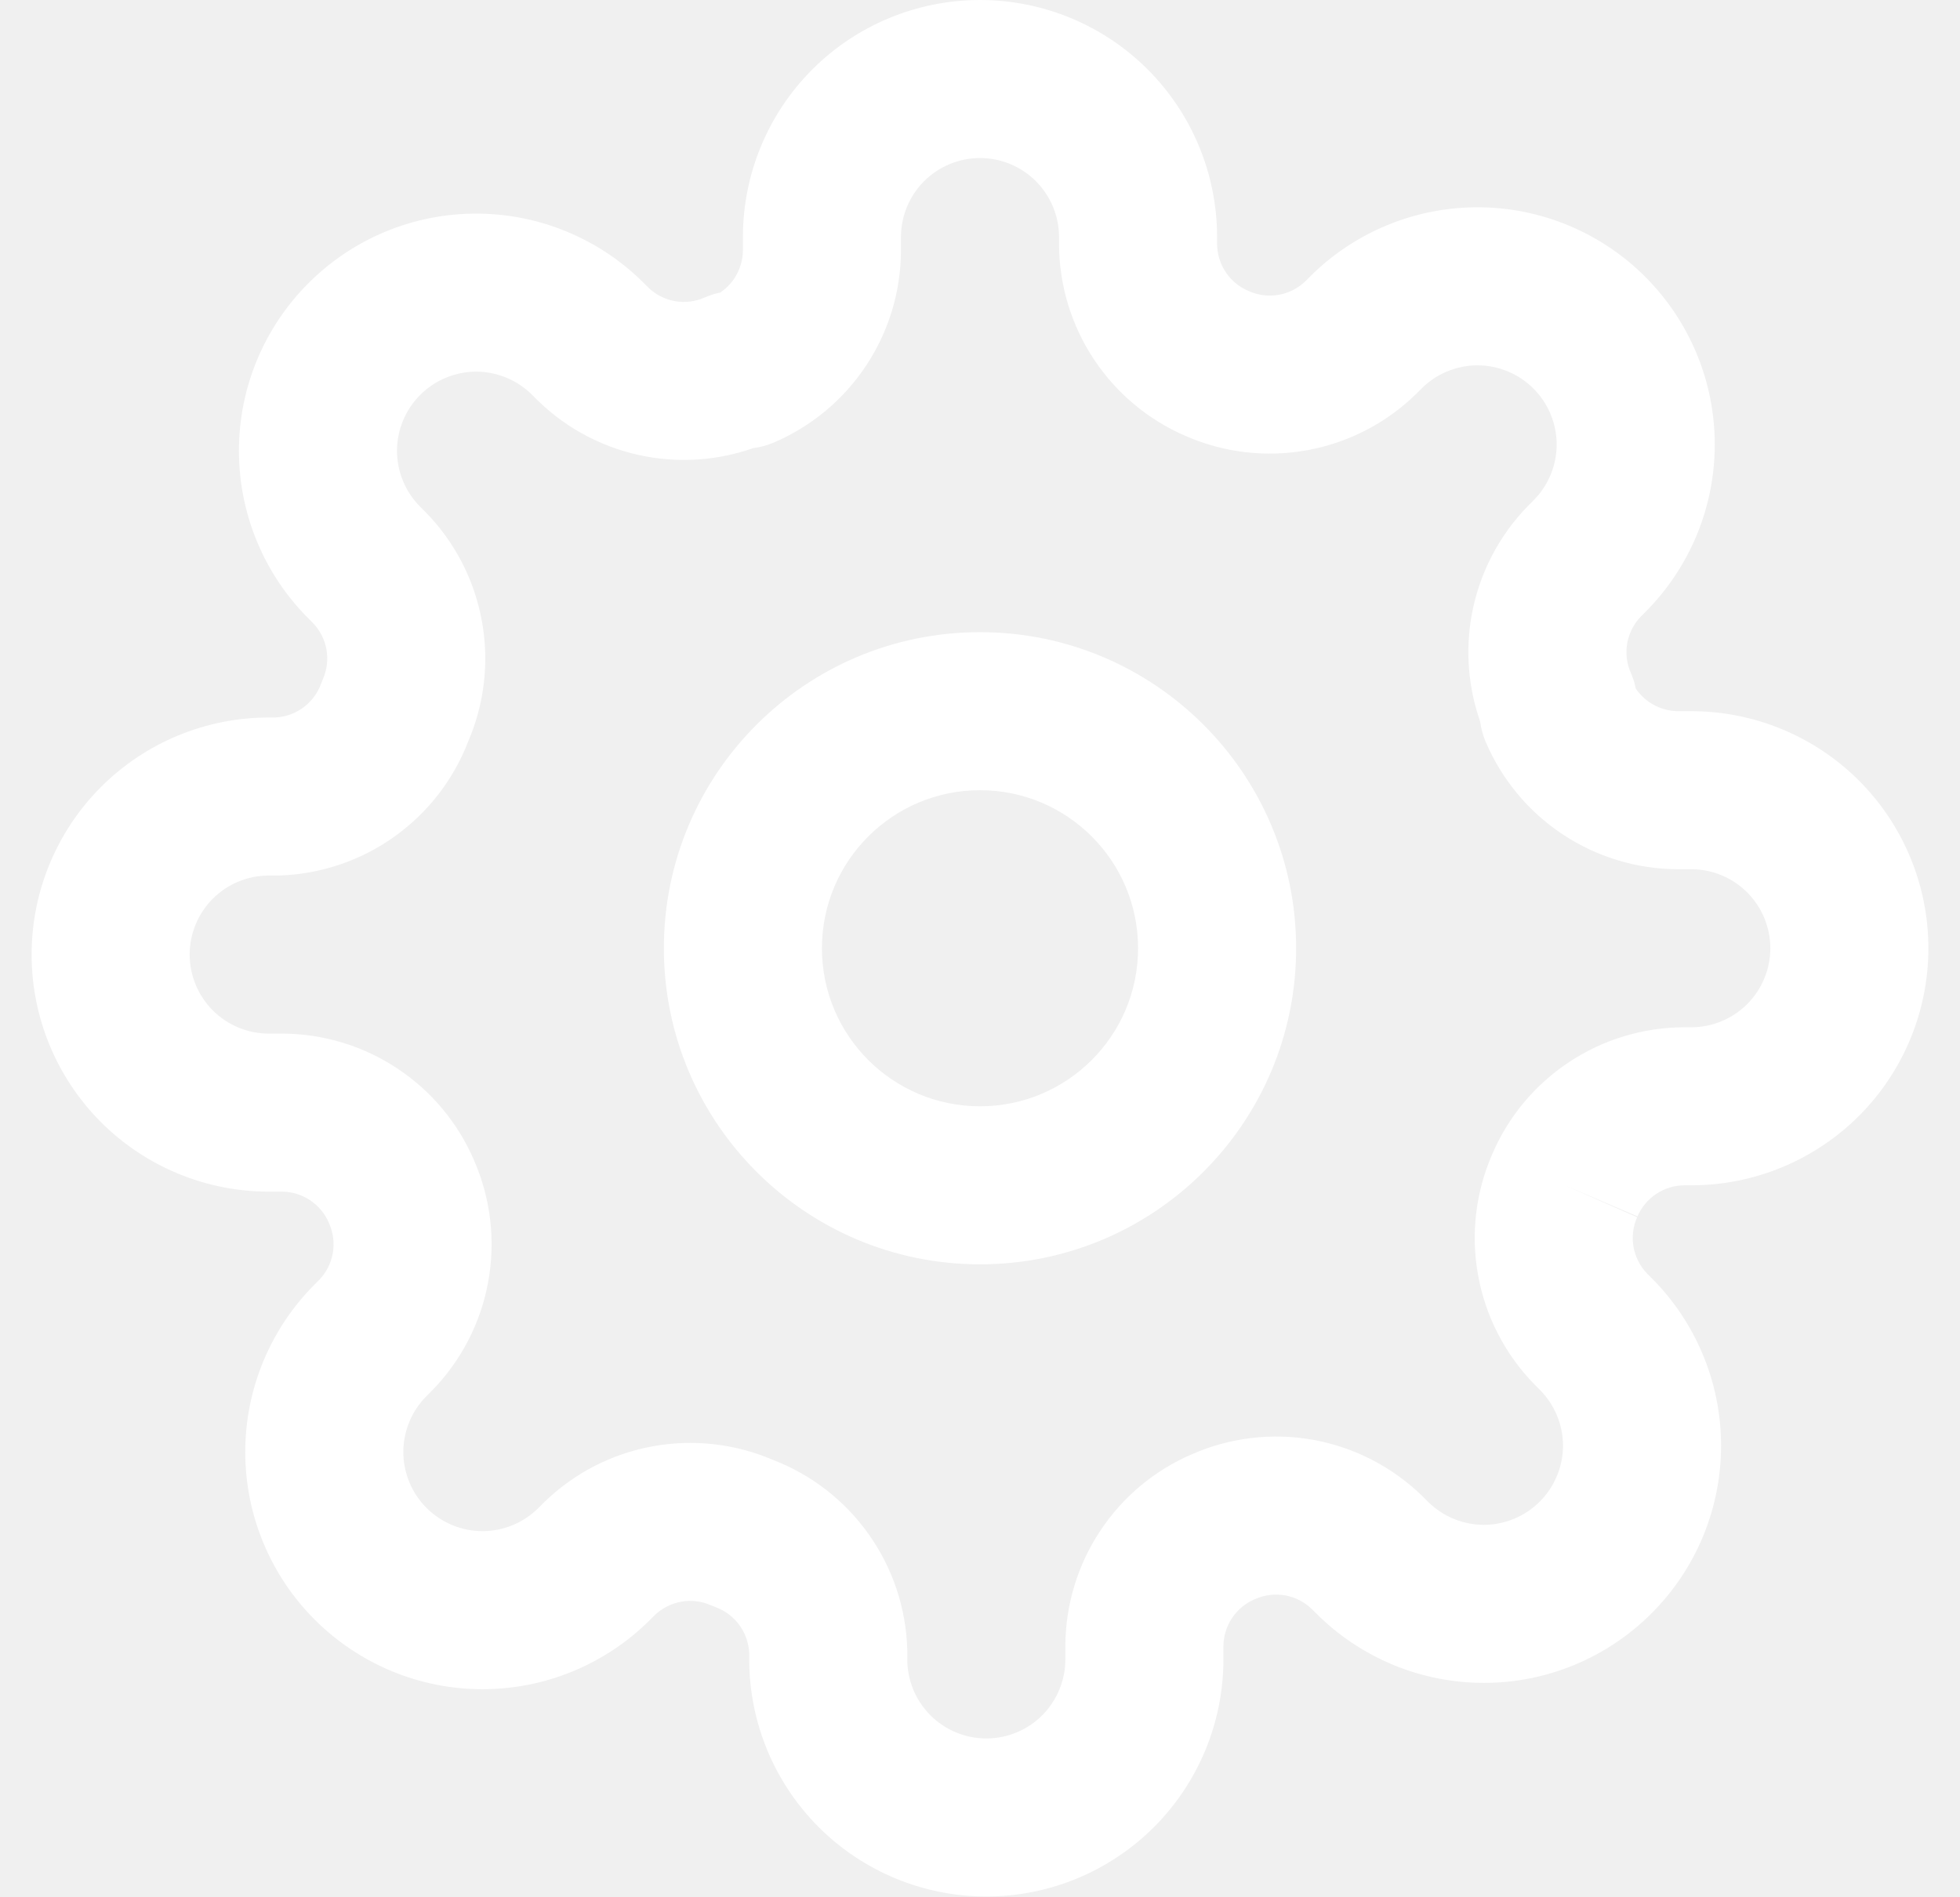
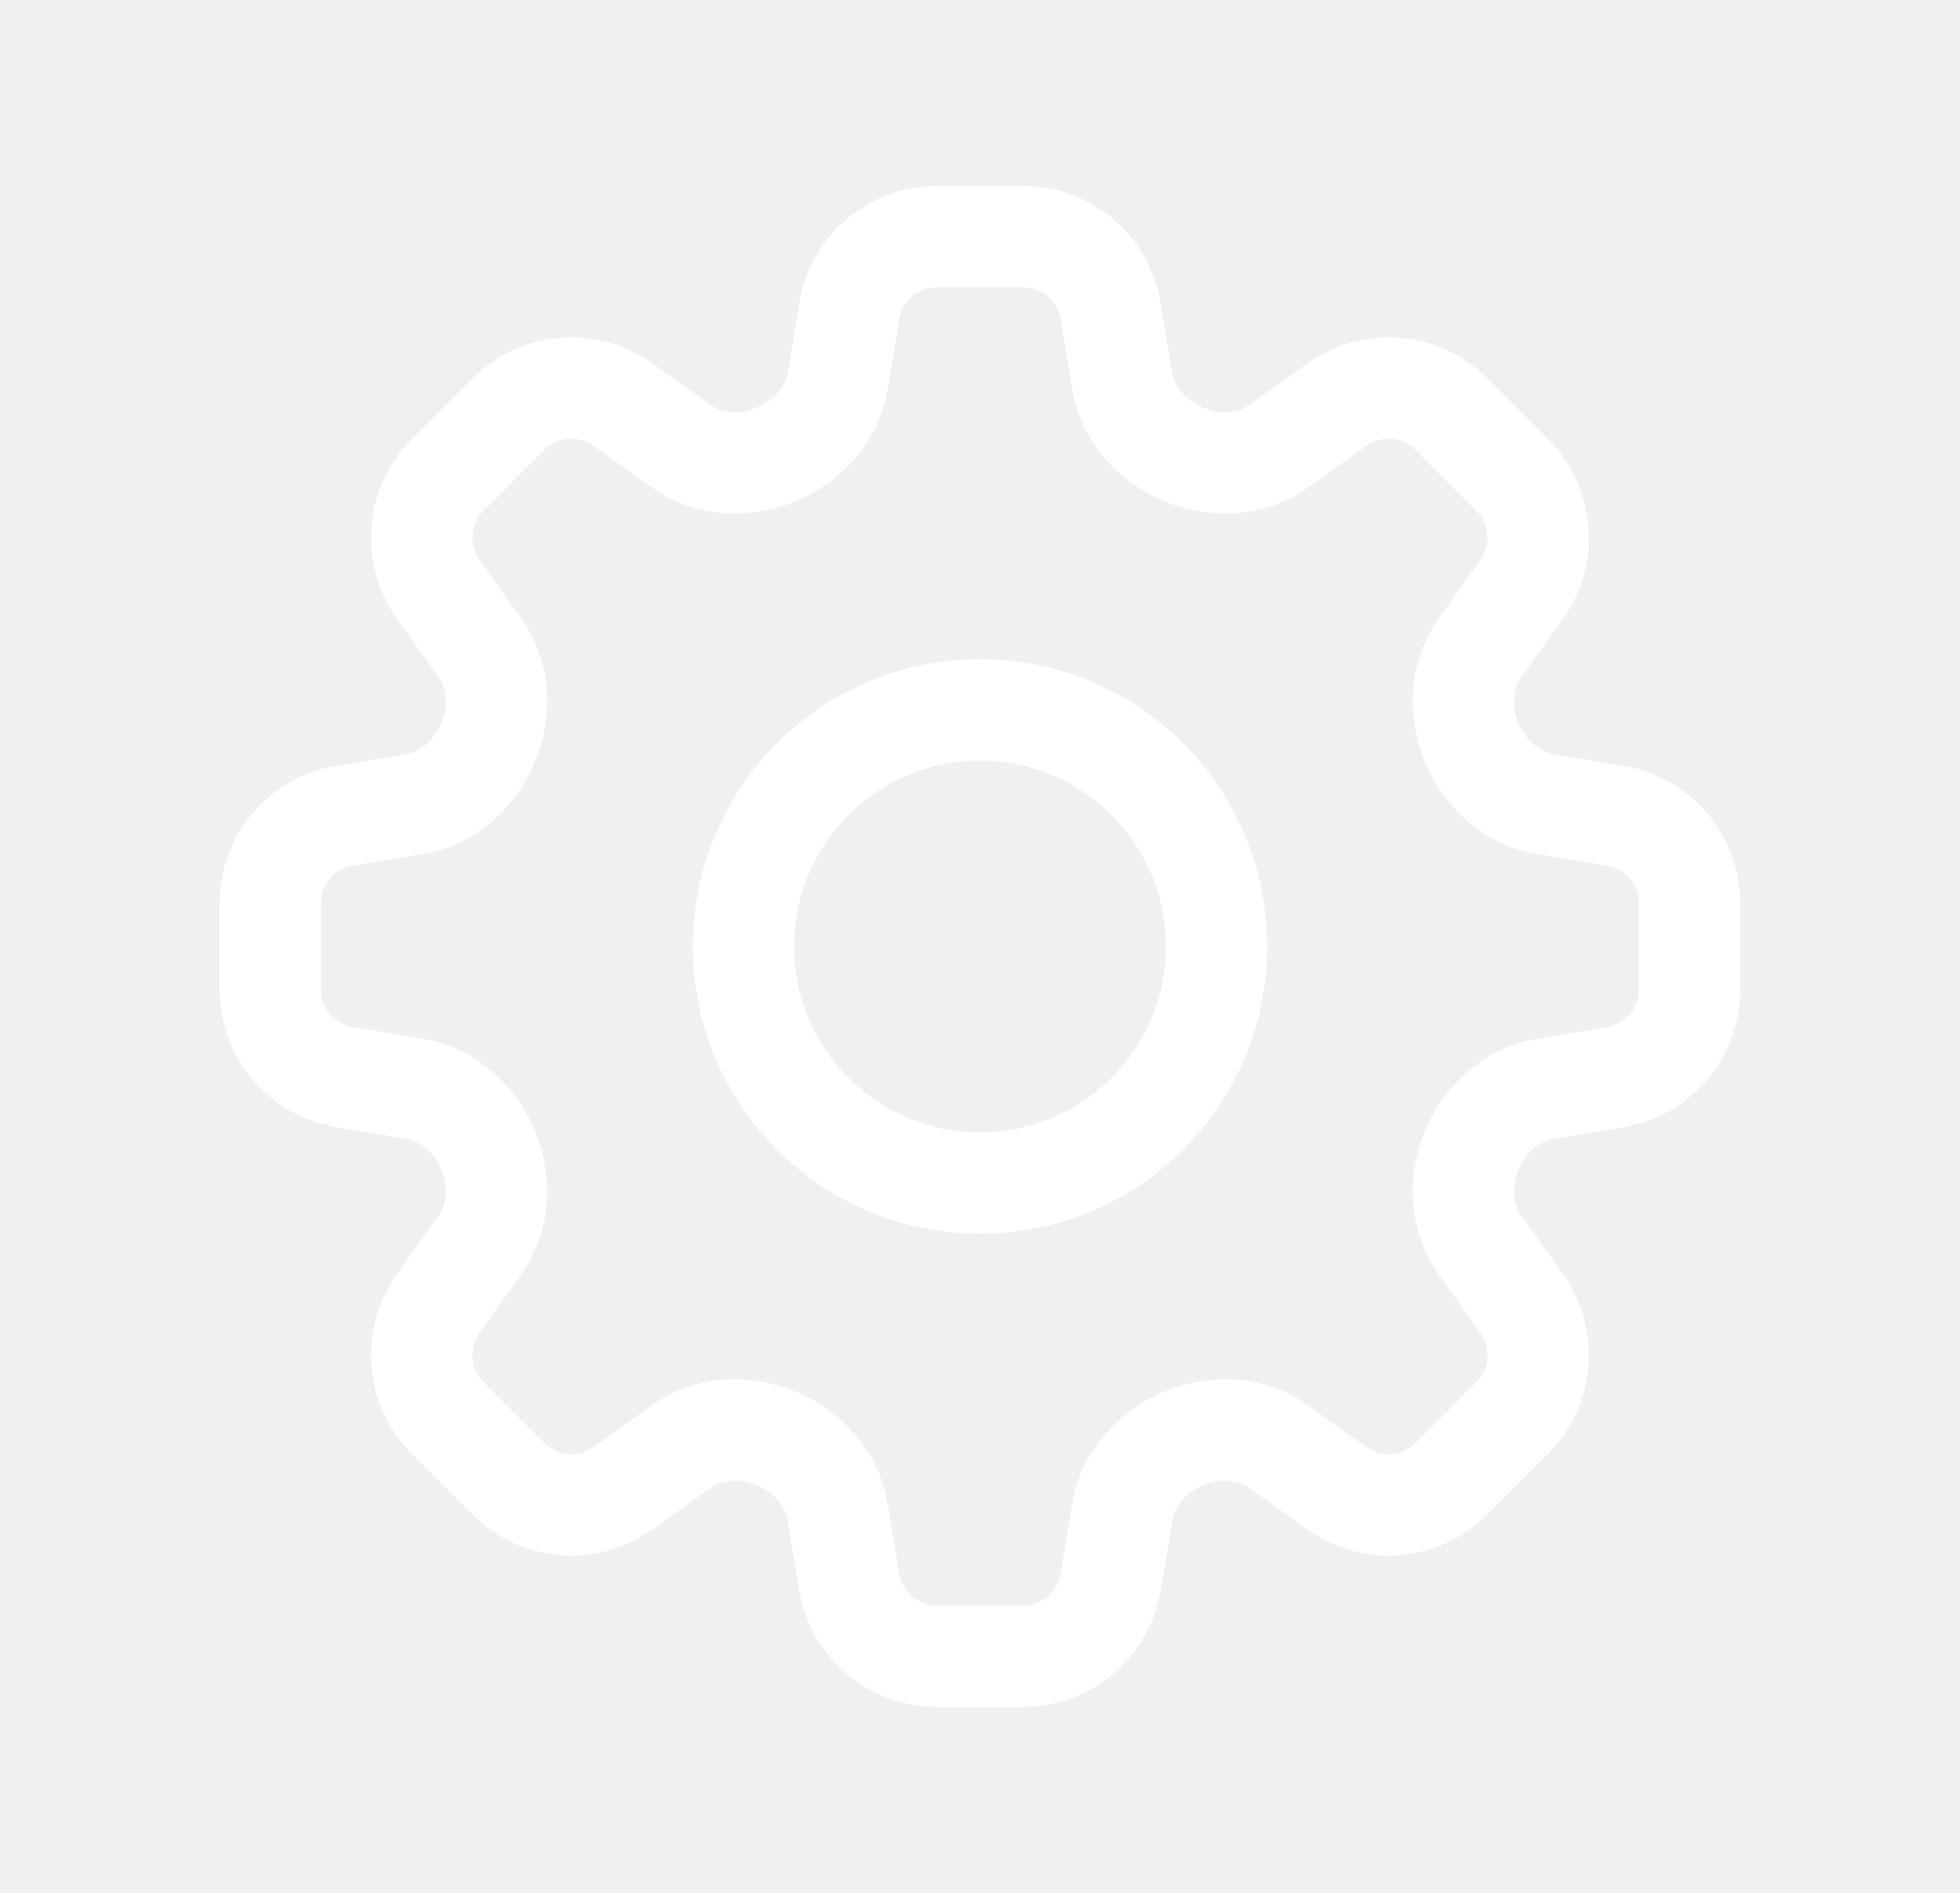
- <svg xmlns="http://www.w3.org/2000/svg" width="31" height="30" viewBox="0 0 31 30" fill="none">
-   <g id="icon-settings" clip-path="url(#clip0_223_347)">
-     <g id="Shape">
-       <path fill-rule="evenodd" clip-rule="evenodd" d="M15.5 10C12.739 10 10.5 12.239 10.5 15C10.5 17.761 12.739 20 15.5 20C18.261 20 20.5 17.761 20.5 15C20.5 12.239 18.261 10 15.5 10ZM13 15C13 13.619 14.119 12.5 15.5 12.5C16.881 12.5 18 13.619 18 15C18 16.381 16.881 17.5 15.5 17.5C14.119 17.5 13 16.381 13 15Z" fill="white" />
-       <path fill-rule="evenodd" clip-rule="evenodd" d="M25.894 19.255L24.75 18.75L25.899 19.242C25.961 19.097 26.065 18.973 26.197 18.885C26.329 18.798 26.483 18.751 26.641 18.75H26.75C27.745 18.75 28.698 18.355 29.402 17.652C30.105 16.948 30.5 15.995 30.5 15C30.5 14.005 30.105 13.052 29.402 12.348C28.698 11.645 27.745 11.25 26.75 11.25H26.541C26.383 11.249 26.229 11.202 26.097 11.115C26.009 11.056 25.933 10.981 25.873 10.894C25.856 10.809 25.829 10.725 25.794 10.645C25.728 10.497 25.709 10.332 25.737 10.172C25.766 10.014 25.841 9.868 25.952 9.753L26.021 9.684C26.369 9.336 26.646 8.922 26.835 8.467C27.024 8.012 27.121 7.524 27.121 7.031C27.121 6.538 27.024 6.05 26.835 5.595C26.646 5.14 26.37 4.727 26.022 4.379C25.674 4.03 25.26 3.754 24.805 3.565C24.349 3.376 23.862 3.279 23.369 3.279C22.876 3.279 22.388 3.376 21.933 3.565C21.477 3.754 21.064 4.03 20.716 4.379L20.647 4.448C20.532 4.559 20.386 4.634 20.228 4.663C20.068 4.692 19.903 4.672 19.755 4.606L19.742 4.601C19.597 4.539 19.473 4.435 19.385 4.303C19.298 4.171 19.251 4.017 19.25 3.859V3.75C19.25 2.755 18.855 1.802 18.152 1.098C17.448 0.395 16.495 0 15.5 0C14.505 0 13.552 0.395 12.848 1.098C12.145 1.802 11.75 2.755 11.75 3.75V3.959C11.749 4.117 11.702 4.271 11.615 4.403C11.556 4.492 11.481 4.567 11.394 4.627C11.309 4.644 11.225 4.671 11.145 4.706C10.997 4.772 10.832 4.792 10.672 4.763C10.514 4.734 10.368 4.659 10.253 4.548L10.184 4.479C9.836 4.13 9.423 3.854 8.967 3.665C8.512 3.476 8.024 3.379 7.531 3.379C7.038 3.379 6.55 3.476 6.095 3.665C5.64 3.854 5.227 4.13 4.879 4.479C4.53 4.827 4.254 5.24 4.065 5.695C3.876 6.15 3.779 6.638 3.779 7.131C3.779 7.624 3.876 8.112 4.065 8.567C4.254 9.023 4.53 9.436 4.879 9.784L4.948 9.853C5.059 9.968 5.134 10.114 5.163 10.272C5.192 10.432 5.172 10.597 5.106 10.745C5.096 10.769 5.086 10.794 5.077 10.819C5.021 10.972 4.92 11.104 4.787 11.199C4.657 11.292 4.504 11.344 4.345 11.35H4.25C3.255 11.35 2.302 11.745 1.598 12.448C0.895 13.152 0.5 14.105 0.5 15.1C0.5 16.095 0.895 17.048 1.598 17.752C2.302 18.455 3.255 18.85 4.25 18.85H4.459C4.617 18.851 4.771 18.898 4.903 18.985C5.035 19.073 5.139 19.197 5.201 19.342L5.206 19.355C5.272 19.503 5.292 19.668 5.263 19.828C5.234 19.986 5.159 20.132 5.048 20.247L4.979 20.316C4.63 20.664 4.354 21.078 4.165 21.533C3.976 21.988 3.879 22.476 3.879 22.969C3.879 23.462 3.976 23.95 4.165 24.405C4.354 24.86 4.63 25.274 4.979 25.622C5.327 25.97 5.74 26.246 6.195 26.435C6.65 26.624 7.138 26.721 7.631 26.721C8.124 26.721 8.612 26.624 9.067 26.435C9.522 26.246 9.936 25.97 10.284 25.621L10.353 25.552C10.468 25.441 10.614 25.366 10.772 25.337C10.932 25.308 11.097 25.328 11.245 25.394C11.269 25.404 11.294 25.414 11.319 25.423C11.472 25.479 11.604 25.581 11.699 25.713C11.792 25.843 11.844 25.997 11.85 26.155V26.25C11.85 27.245 12.245 28.198 12.948 28.902C13.652 29.605 14.605 30 15.6 30C16.595 30 17.548 29.605 18.252 28.902C18.955 28.198 19.35 27.245 19.35 26.25V26.041C19.351 25.883 19.398 25.729 19.485 25.597C19.573 25.465 19.697 25.361 19.842 25.299L19.855 25.294C20.003 25.228 20.168 25.209 20.328 25.237C20.486 25.266 20.632 25.341 20.747 25.452L20.816 25.521C21.164 25.869 21.578 26.146 22.033 26.335C22.488 26.524 22.976 26.621 23.469 26.621C23.962 26.621 24.45 26.524 24.905 26.335C25.36 26.146 25.773 25.87 26.121 25.521C26.47 25.173 26.746 24.76 26.935 24.305C27.124 23.849 27.221 23.362 27.221 22.869C27.221 22.376 27.124 21.888 26.935 21.433C26.746 20.978 26.47 20.564 26.121 20.216L26.052 20.147C25.941 20.032 25.866 19.886 25.837 19.728C25.808 19.568 25.828 19.403 25.894 19.255ZM14.616 2.866C14.851 2.632 15.168 2.5 15.5 2.5C15.832 2.5 16.149 2.632 16.384 2.866C16.618 3.101 16.75 3.418 16.75 3.75V3.862L16.75 3.867C16.753 4.513 16.944 5.145 17.301 5.683C17.656 6.22 18.16 6.641 18.751 6.896C19.355 7.161 20.025 7.24 20.674 7.122C21.325 7.004 21.926 6.694 22.399 6.231L22.409 6.221L22.484 6.146C22.6 6.03 22.738 5.937 22.89 5.875C23.042 5.812 23.204 5.779 23.369 5.779C23.533 5.779 23.696 5.812 23.847 5.875C23.999 5.937 24.137 6.03 24.253 6.146L24.254 6.147C24.37 6.263 24.462 6.401 24.525 6.553C24.588 6.704 24.621 6.867 24.621 7.031C24.621 7.196 24.588 7.358 24.525 7.51C24.462 7.662 24.37 7.8 24.254 7.916L24.179 7.991L24.169 8.001C23.706 8.474 23.396 9.075 23.277 9.726C23.175 10.292 23.222 10.873 23.41 11.412C23.425 11.525 23.456 11.637 23.501 11.742C23.756 12.336 24.178 12.843 24.717 13.199C25.255 13.556 25.887 13.747 26.532 13.75L26.538 13.75H26.75C27.081 13.75 27.399 13.882 27.634 14.116C27.868 14.351 28 14.668 28 15C28 15.332 27.868 15.649 27.634 15.884C27.399 16.118 27.081 16.25 26.75 16.25L26.637 16.25L26.633 16.25C25.986 16.253 25.355 16.444 24.817 16.801C24.28 17.156 23.858 17.66 23.604 18.252C23.339 18.855 23.26 19.525 23.378 20.174C23.496 20.825 23.806 21.426 24.269 21.899L24.279 21.909L24.354 21.984C24.47 22.1 24.562 22.238 24.625 22.39C24.688 22.542 24.721 22.704 24.721 22.869C24.721 23.033 24.688 23.196 24.625 23.347C24.562 23.499 24.47 23.637 24.354 23.753L24.353 23.754C24.237 23.87 24.099 23.962 23.947 24.025C23.796 24.088 23.633 24.121 23.469 24.121C23.305 24.121 23.142 24.088 22.99 24.025C22.838 23.962 22.701 23.87 22.584 23.754L22.509 23.679L22.499 23.669C22.026 23.206 21.425 22.896 20.774 22.777C20.125 22.66 19.455 22.739 18.852 23.004C18.26 23.258 17.756 23.68 17.401 24.217C17.044 24.755 16.853 25.387 16.85 26.032L16.85 26.038V26.25C16.85 26.581 16.718 26.899 16.484 27.134C16.25 27.368 15.931 27.5 15.6 27.5C15.268 27.5 14.95 27.368 14.716 27.134C14.482 26.899 14.35 26.581 14.35 26.25V26.137L14.35 26.108C14.334 25.444 14.119 24.799 13.732 24.259C13.353 23.729 12.827 23.323 12.219 23.091C11.622 22.836 10.964 22.762 10.326 22.878C9.675 22.996 9.074 23.306 8.601 23.769L8.591 23.779L8.516 23.854C8.4 23.97 8.262 24.062 8.11 24.125C7.958 24.188 7.796 24.221 7.631 24.221C7.467 24.221 7.304 24.188 7.153 24.125C7.001 24.062 6.863 23.97 6.747 23.854L6.746 23.853C6.63 23.737 6.537 23.599 6.475 23.447C6.412 23.296 6.379 23.133 6.379 22.969C6.379 22.805 6.412 22.642 6.475 22.49C6.537 22.338 6.63 22.201 6.746 22.084L6.821 22.009L6.831 21.999C7.294 21.526 7.604 20.925 7.722 20.274C7.84 19.625 7.761 18.955 7.496 18.351C7.242 17.76 6.82 17.256 6.283 16.901C5.745 16.544 5.114 16.353 4.467 16.35L4.463 16.35H4.25C3.918 16.35 3.601 16.218 3.366 15.984C3.132 15.749 3 15.431 3 15.1C3 14.768 3.132 14.45 3.366 14.216C3.601 13.982 3.918 13.85 4.25 13.85H4.362L4.392 13.85C5.056 13.834 5.701 13.619 6.241 13.232C6.771 12.853 7.177 12.327 7.409 11.719C7.664 11.123 7.738 10.464 7.622 9.826C7.504 9.175 7.194 8.574 6.731 8.101L6.721 8.091L6.646 8.016C6.53 7.9 6.437 7.762 6.375 7.61C6.312 7.458 6.279 7.296 6.279 7.131C6.279 6.967 6.312 6.804 6.375 6.653C6.437 6.501 6.53 6.363 6.646 6.247L6.647 6.246C6.763 6.13 6.901 6.037 7.053 5.975C7.204 5.912 7.367 5.879 7.531 5.879C7.696 5.879 7.858 5.912 8.01 5.975C8.162 6.037 8.3 6.13 8.416 6.246L8.491 6.321L8.501 6.331C8.974 6.794 9.575 7.104 10.226 7.222C10.792 7.325 11.373 7.278 11.912 7.089C12.025 7.075 12.137 7.044 12.242 6.999C12.836 6.744 13.343 6.322 13.699 5.783C14.056 5.245 14.247 4.614 14.25 3.967L14.25 3.962V3.75C14.25 3.418 14.382 3.101 14.616 2.866Z" fill="white" />
+ <svg xmlns="http://www.w3.org/2000/svg" width="29" height="28" viewBox="0 0 29 28" fill="none">
+   <g id="heroicons-outline/cog-8-tooth">
+     <g id="Vector">
+       <path d="M12.566 4.597C12.672 3.964 13.219 3.5 13.861 3.5H15.137C15.779 3.5 16.326 3.964 16.432 4.597L16.606 5.64C16.688 6.134 17.053 6.531 17.517 6.724C17.98 6.916 18.513 6.891 18.921 6.599L19.782 5.984C20.304 5.611 21.019 5.67 21.473 6.124L22.375 7.027C22.829 7.48 22.888 8.196 22.515 8.718L21.9 9.578C21.609 9.987 21.583 10.519 21.775 10.983C21.968 11.446 22.365 11.811 22.86 11.893L23.902 12.067C24.535 12.173 24.999 12.72 24.999 13.362V14.638C24.999 15.28 24.535 15.827 23.902 15.933L22.86 16.107C22.365 16.189 21.968 16.554 21.775 17.018C21.583 17.481 21.608 18.014 21.9 18.422L22.515 19.282C22.888 19.805 22.829 20.52 22.375 20.973L21.472 21.876C21.019 22.33 20.304 22.389 19.782 22.016L18.921 21.401C18.512 21.109 17.98 21.084 17.517 21.276C17.053 21.469 16.688 21.866 16.606 22.36L16.432 23.403C16.326 24.036 15.779 24.5 15.137 24.5H13.861C13.219 24.5 12.672 24.036 12.566 23.403L12.393 22.36C12.31 21.866 11.945 21.469 11.482 21.276C11.018 21.084 10.486 21.109 10.077 21.401L9.216 22.016C8.694 22.389 7.979 22.33 7.526 21.876L6.623 20.973C6.169 20.52 6.11 19.805 6.483 19.282L7.098 18.422C7.39 18.013 7.415 17.481 7.223 17.017C7.031 16.554 6.634 16.189 6.139 16.107L5.096 15.933C4.463 15.827 3.999 15.28 3.999 14.638V13.362C3.999 12.72 4.463 12.173 5.096 12.067L6.139 11.893C6.634 11.811 7.031 11.446 7.223 10.982C7.416 10.519 7.39 9.986 7.098 9.578L6.484 8.718C6.111 8.195 6.17 7.48 6.624 7.027L7.526 6.124C7.98 5.67 8.695 5.611 9.217 5.984L10.078 6.599C10.486 6.891 11.018 6.916 11.482 6.724C11.945 6.531 12.31 6.135 12.393 5.64L12.566 4.597Z" stroke="white" stroke-width="1.5" stroke-linecap="round" stroke-linejoin="round" />
+       <path d="M18 14C18 15.933 16.433 17.5 14.5 17.5C12.567 17.5 11 15.933 11 14C11 12.067 12.567 10.5 14.5 10.5C16.433 10.5 18 12.067 18 14Z" stroke="white" stroke-width="1.5" stroke-linecap="round" stroke-linejoin="round" />
    </g>
  </g>
-   <defs>
-     <clipPath id="clip0_223_347">
-       <rect width="30" height="30" fill="white" transform="translate(0.5)" />
-     </clipPath>
-   </defs>
</svg>
